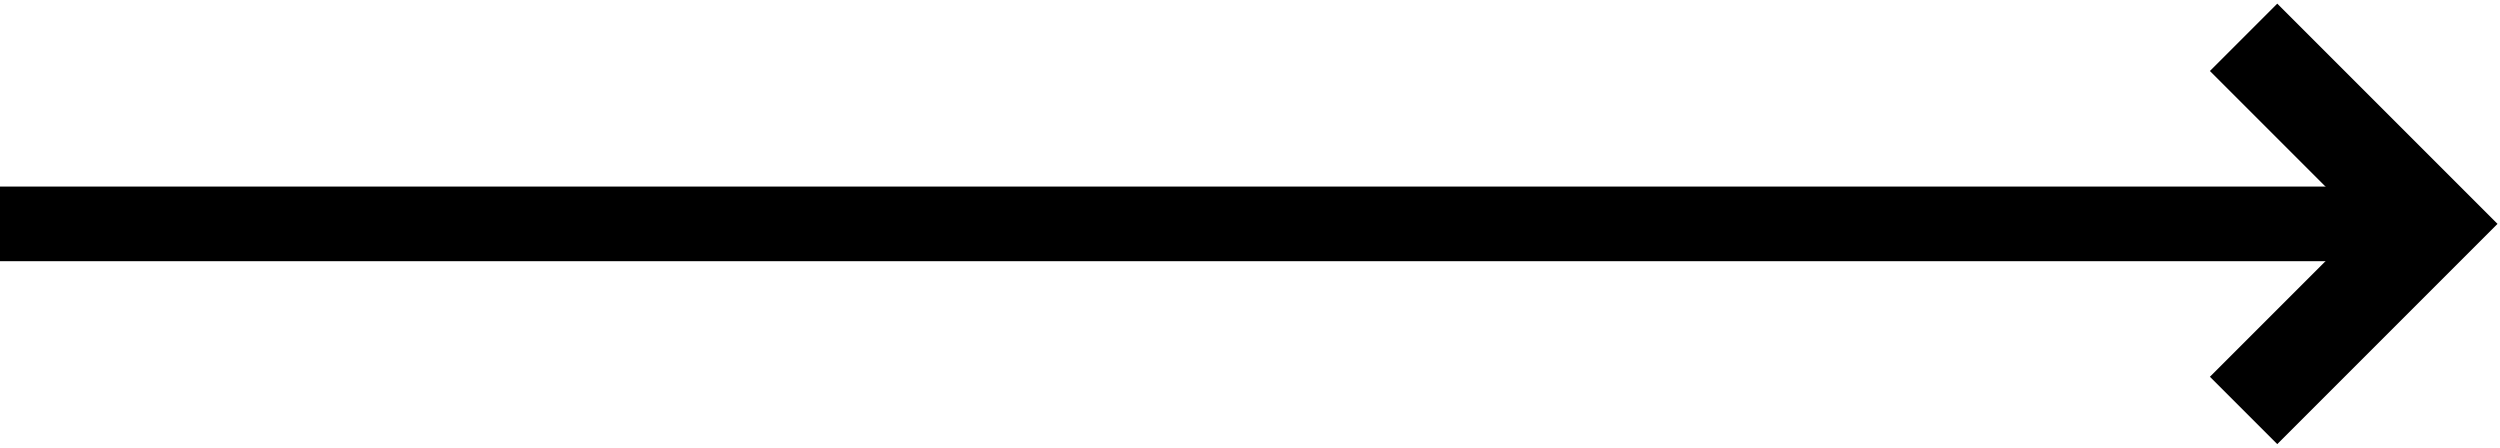
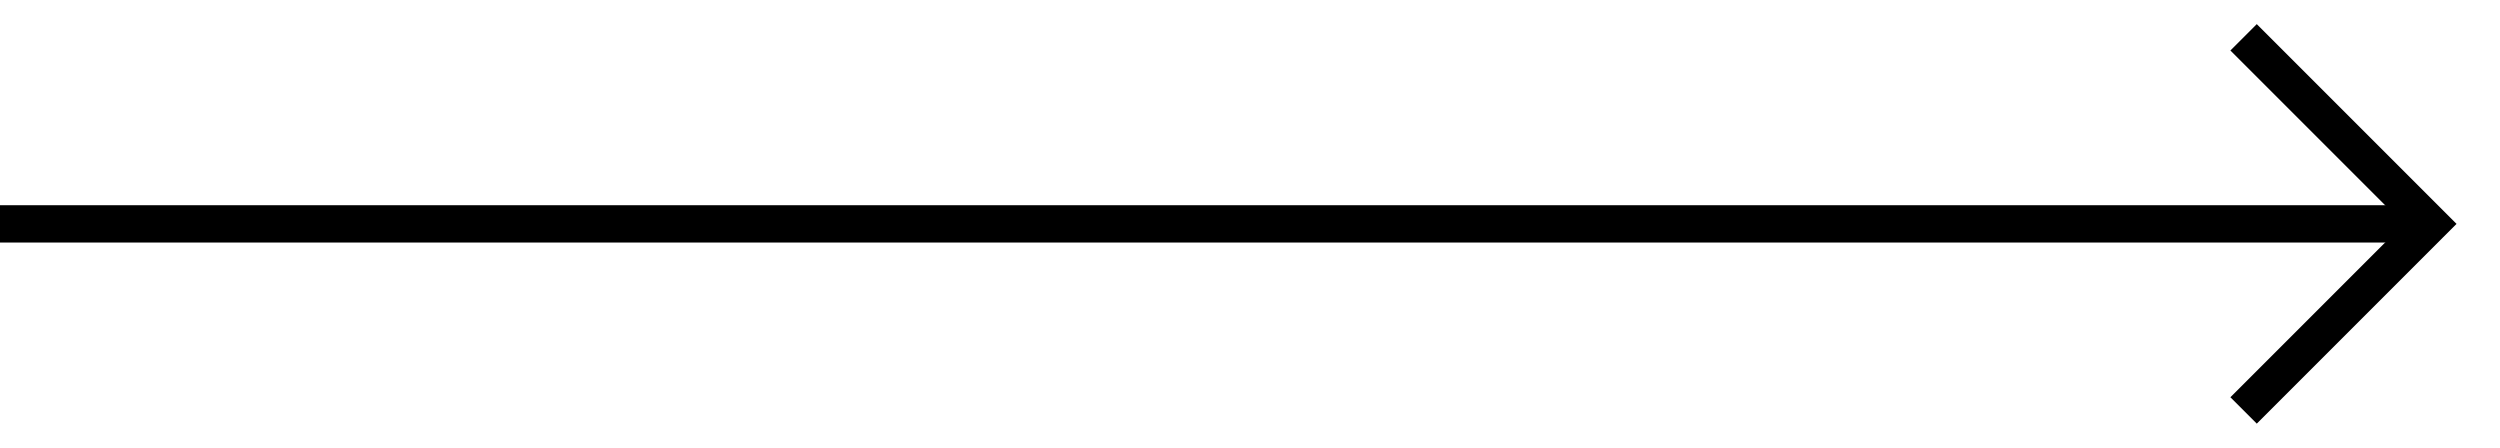
<svg xmlns="http://www.w3.org/2000/svg" width="67" height="12" viewBox="0 0 67 12" fill="none">
-   <path d="M60.128 1L65.128 6L60.128 11" stroke="black" stroke-width="2.553" />
-   <path d="M65 6H0" stroke="black" stroke-width="2" />
+   <path d="M60.128 1L65.128 6L60.128 11" stroke="black" strokeWidth="2.553" />
+   <path d="M65 6H0" stroke="black" strokeWidth="2" />
</svg>
